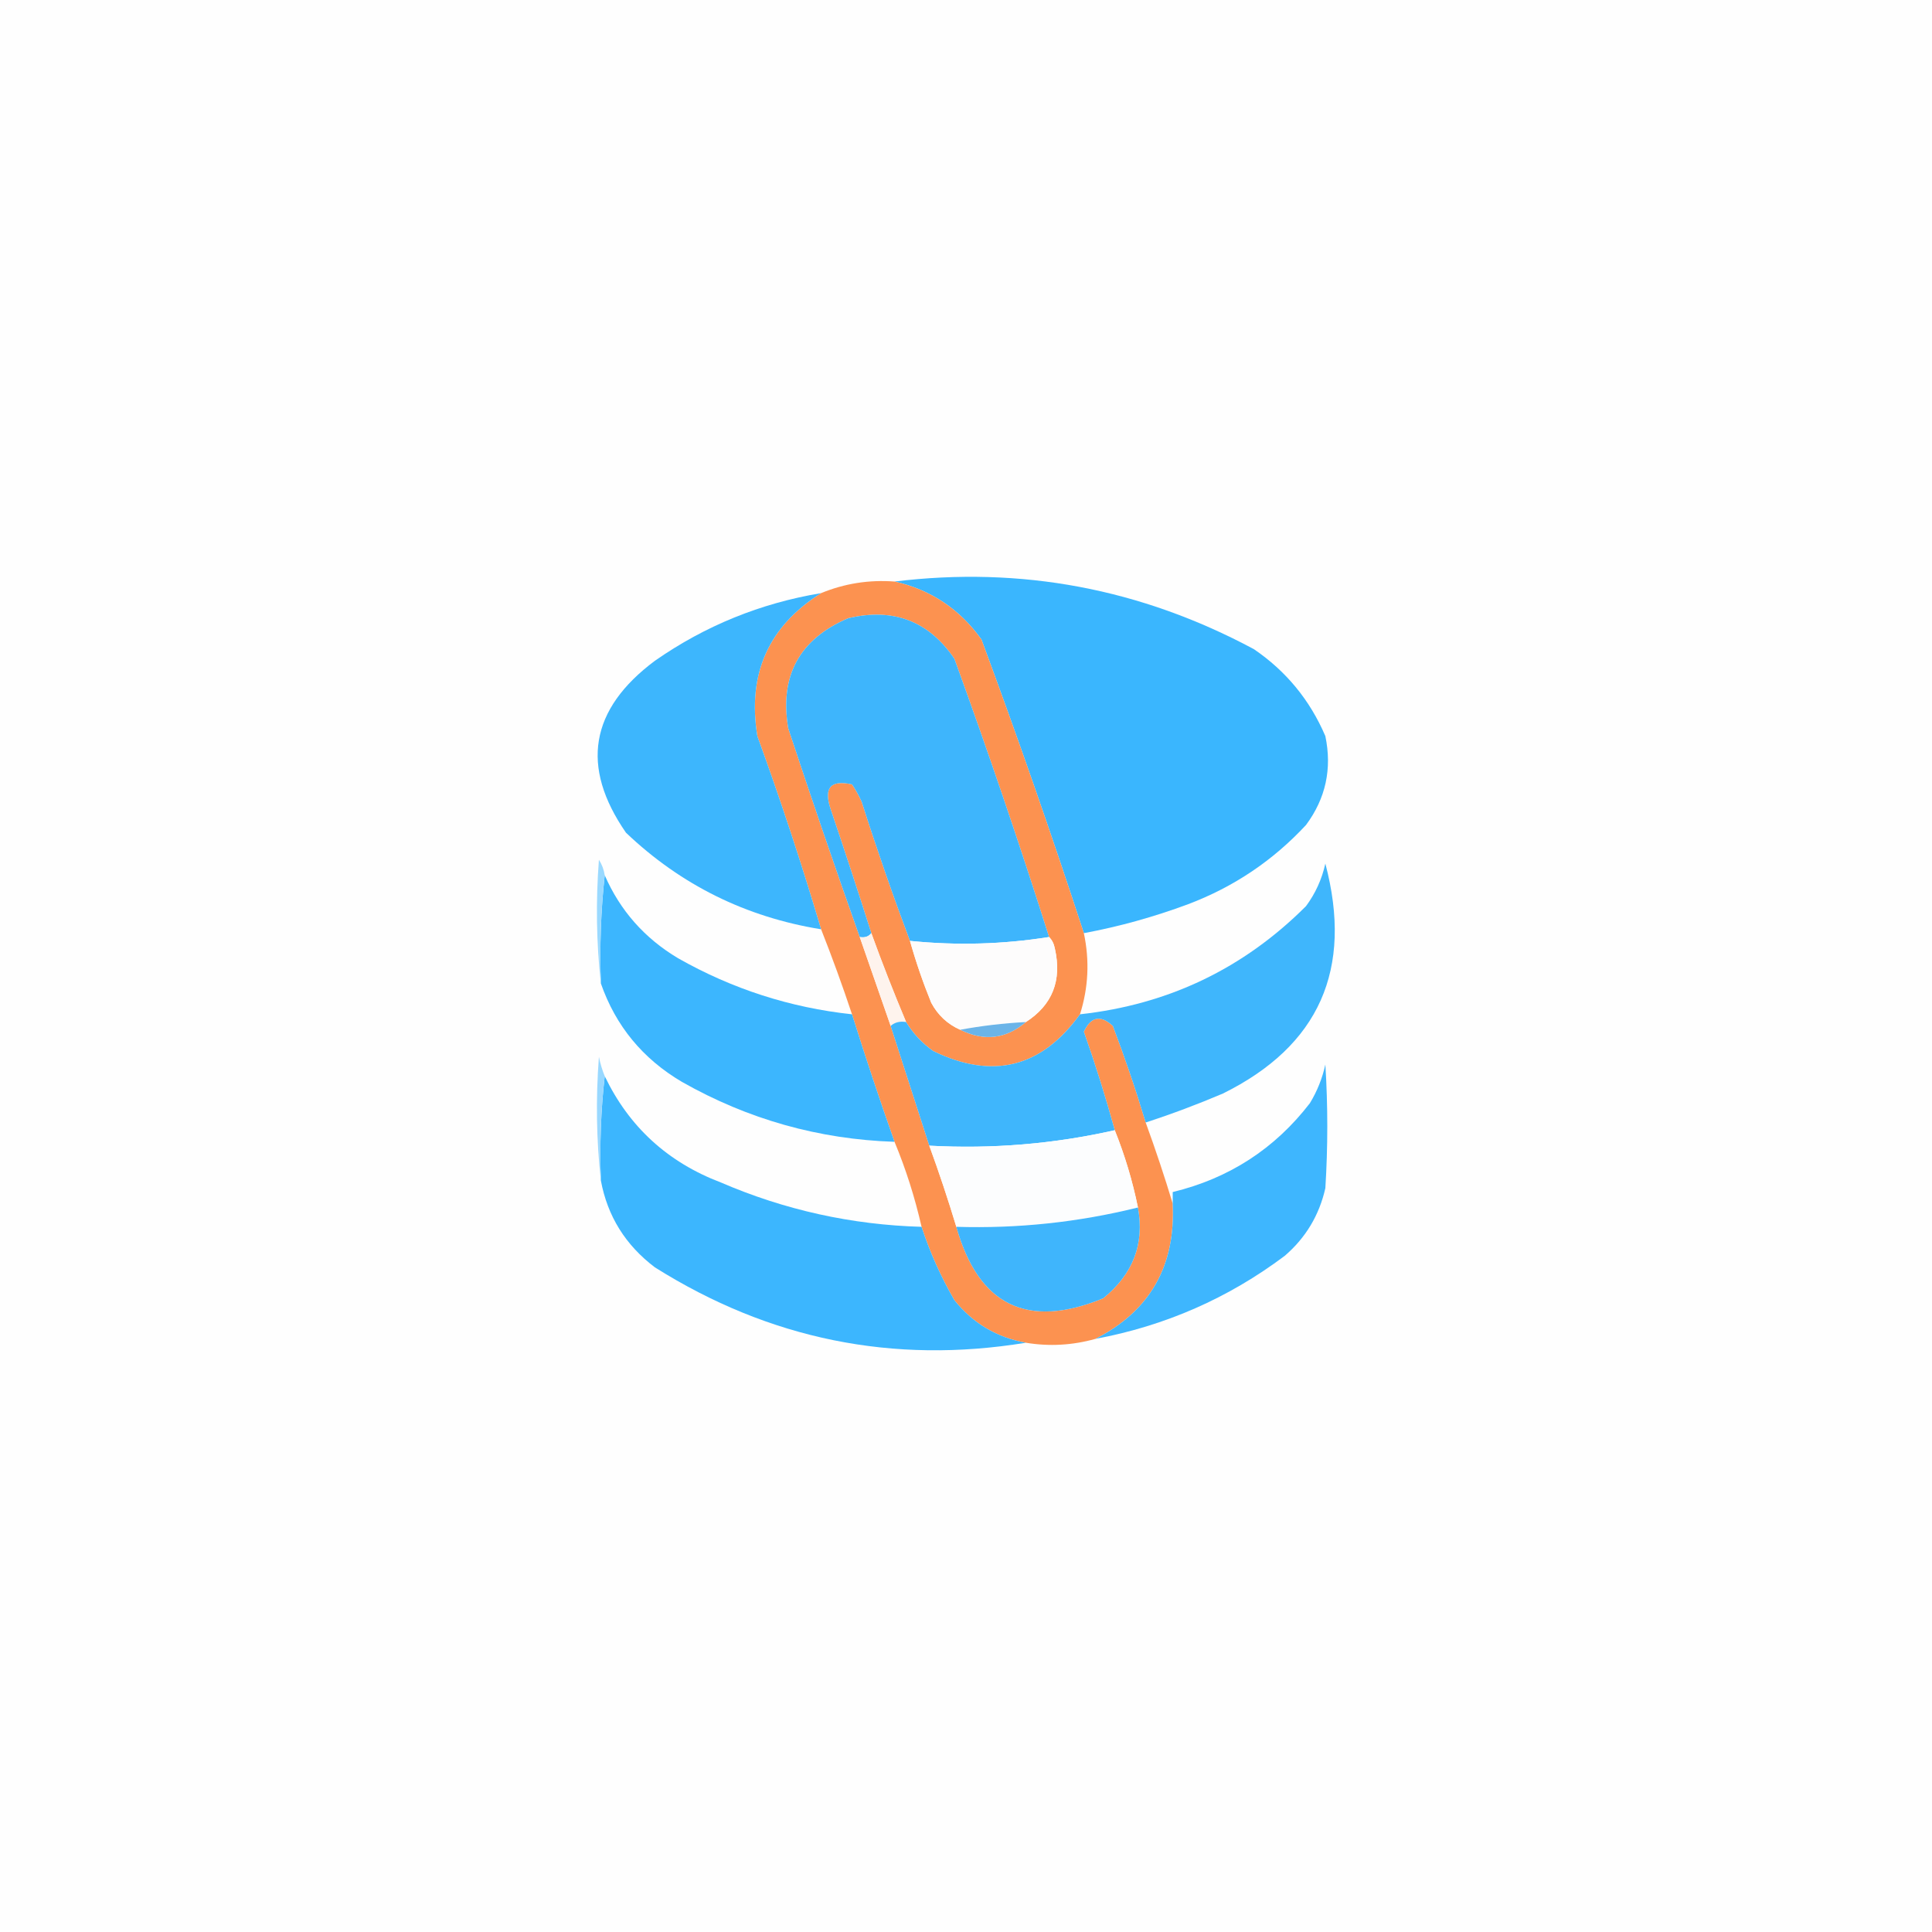
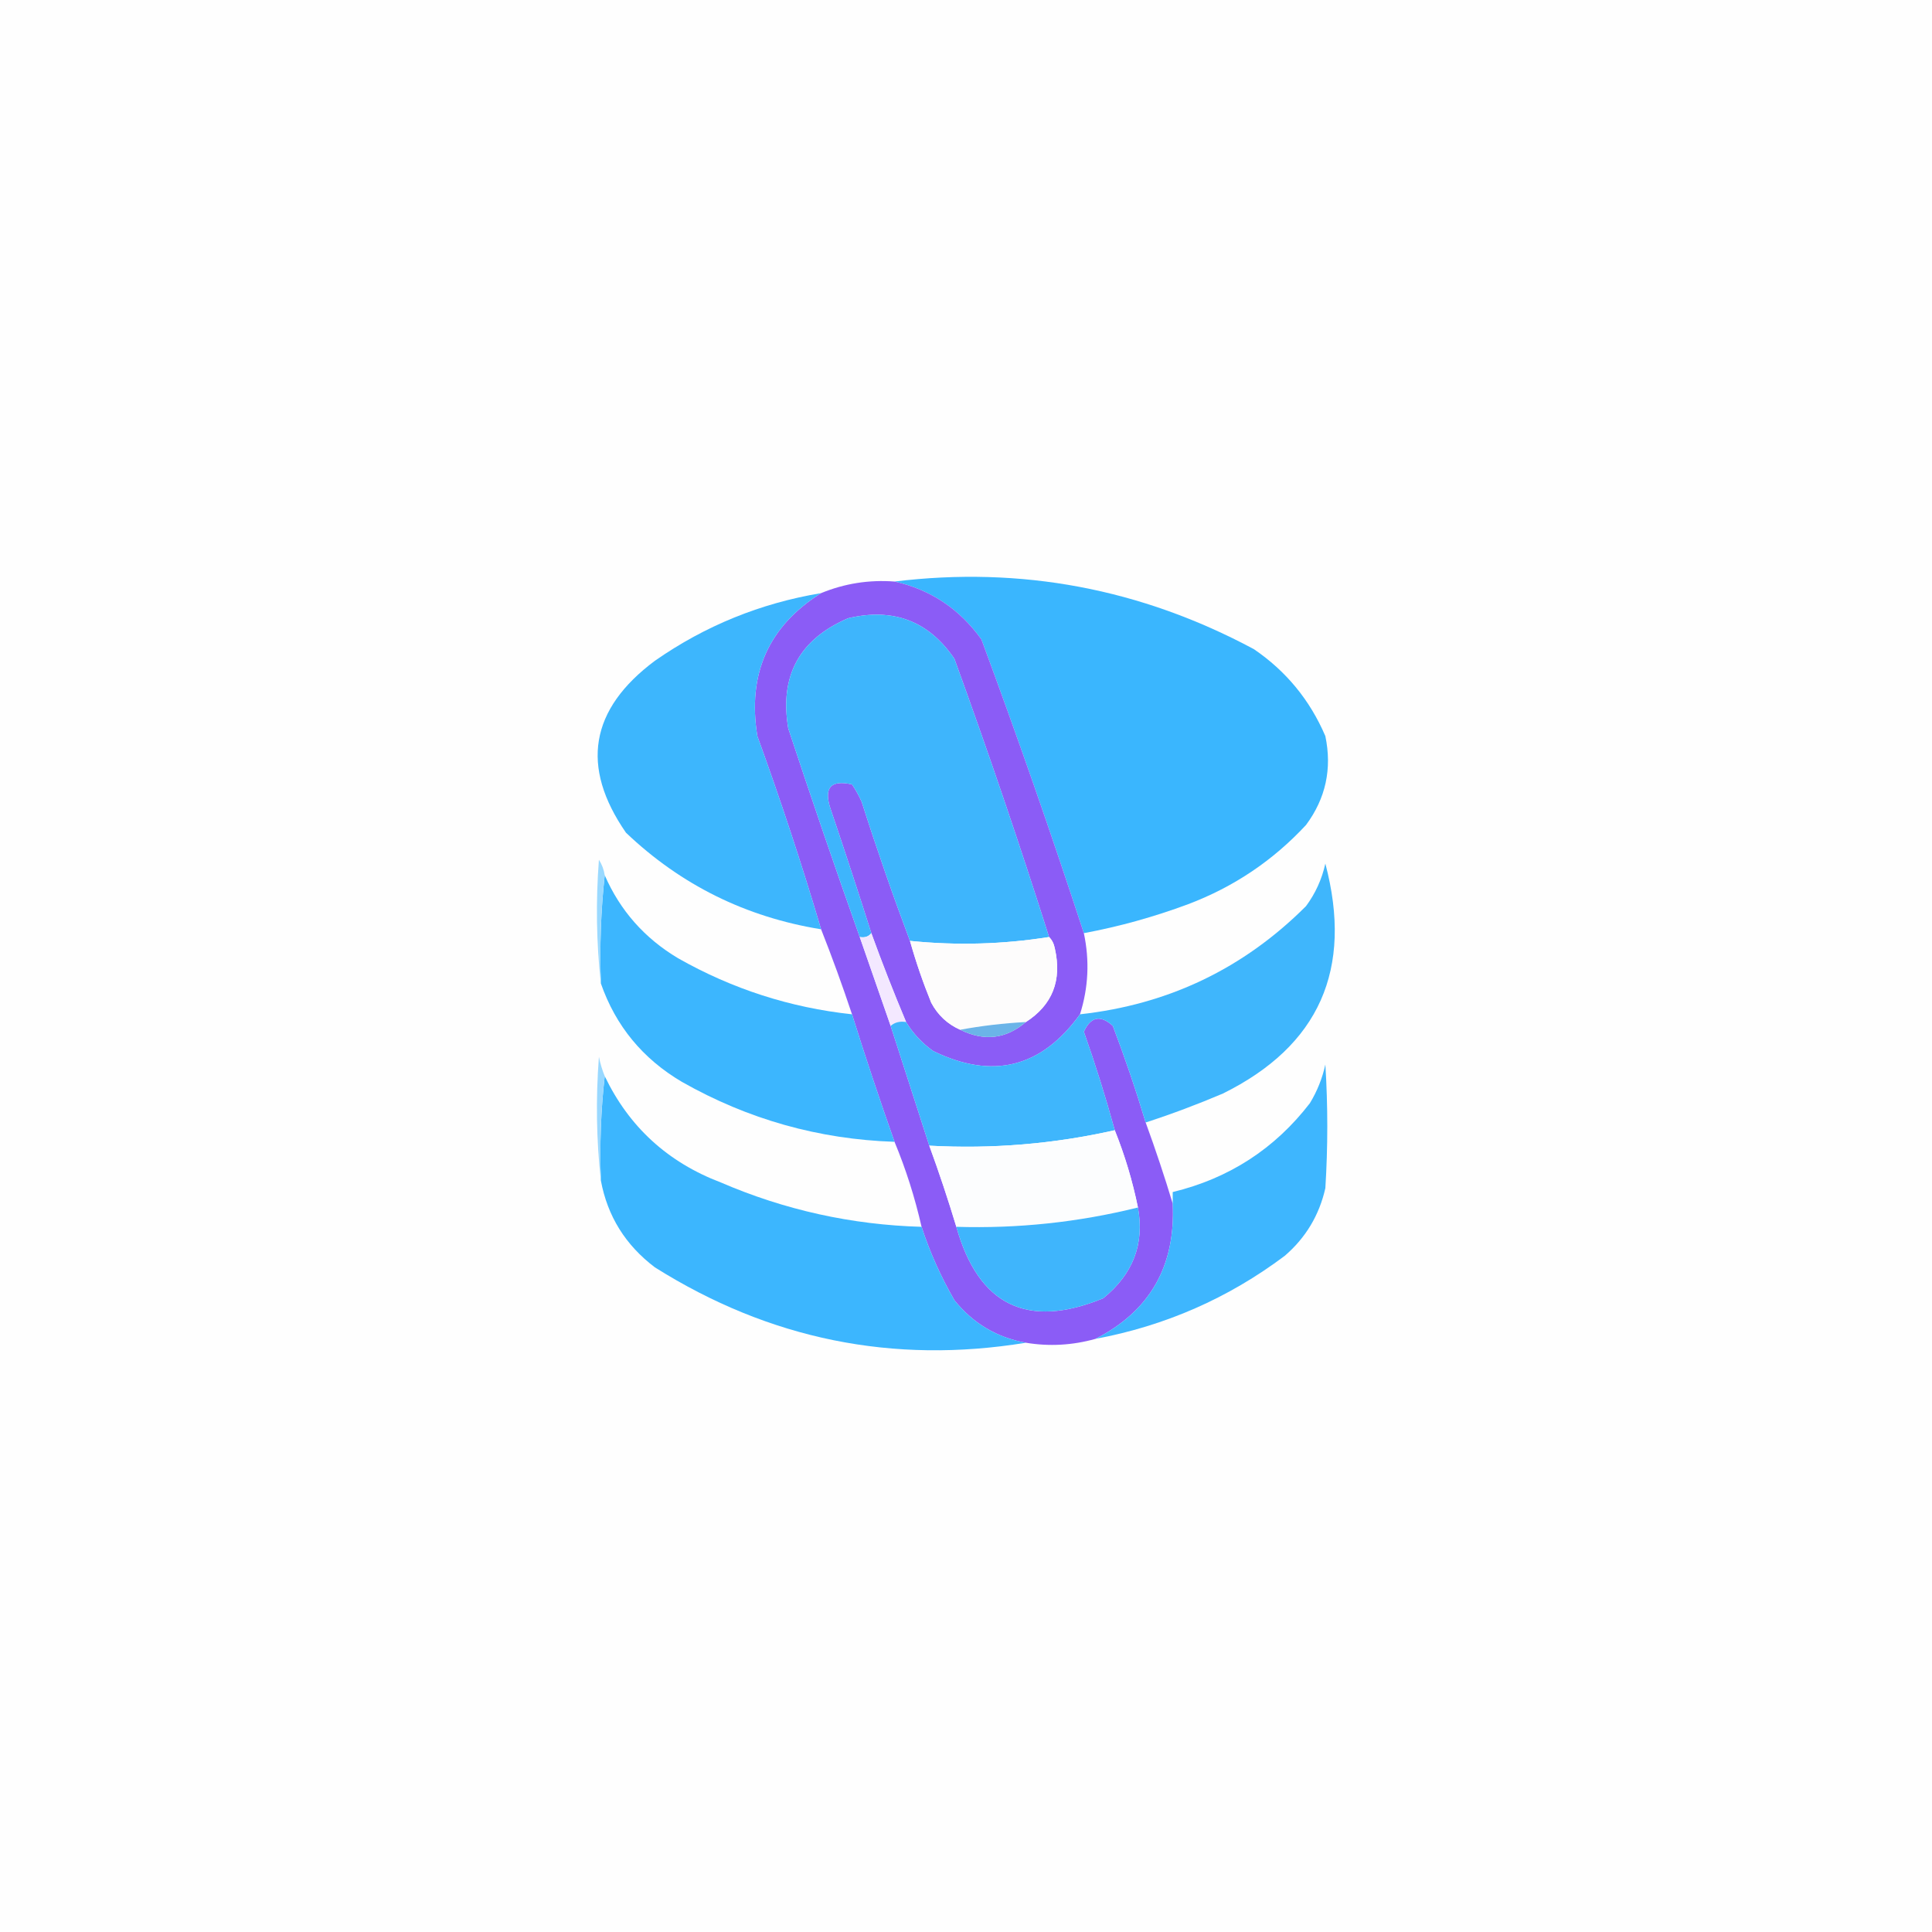
<svg xmlns="http://www.w3.org/2000/svg" version="1.1" width="500px" height="500px" style="shape-rendering:geometricPrecision; text-rendering:geometricPrecision; image-rendering:optimizeQuality; fill-rule:evenodd; clip-rule:evenodd">
  <g>
    <path style="opacity:1" fill="#fefefe" d="M -0.5,-0.5 C 166.167,-0.5 332.833,-0.5 499.5,-0.5C 499.5,166.167 499.5,332.833 499.5,499.5C 332.833,499.5 166.167,499.5 -0.5,499.5C -0.5,332.833 -0.5,166.167 -0.5,-0.5 Z" />
  </g>
  <g>
    <path style="opacity:1" fill="#3ab6fe" d="M 280.5,241.5 C 272.169,216.007 263.335,190.674 254,165.5C 248.339,157.597 240.839,152.597 231.5,150.5C 264.271,146.499 295.271,152.332 324.5,168C 332.841,173.677 339.007,181.177 343,190.5C 344.765,198.96 343.099,206.627 338,213.5C 329.449,222.714 319.282,229.547 307.5,234C 298.665,237.291 289.665,239.791 280.5,241.5 Z" />
  </g>
  <g>
-     <path style="opacity:1" fill="#fc9250" d="M 231.5,150.5 C 240.839,152.597 248.339,157.597 254,165.5C 263.335,190.674 272.169,216.007 280.5,241.5C 282.016,248.608 281.682,255.608 279.5,262.5C 269.539,276.324 256.872,279.49 241.5,272C 238.622,269.957 236.289,267.457 234.5,264.5C 231.294,256.875 228.294,249.209 225.5,241.5C 222.111,230.832 218.611,220.165 215,209.5C 213.087,203.906 214.92,201.739 220.5,203C 221.46,204.419 222.293,205.919 223,207.5C 226.902,219.71 231.069,231.71 235.5,243.5C 237.03,248.922 238.863,254.255 241,259.5C 242.715,262.717 245.215,265.05 248.5,266.5C 254.7,269.565 260.366,268.898 265.5,264.5C 272.363,260.08 274.863,253.746 273,245.5C 272.768,244.263 272.268,243.263 271.5,242.5C 263.835,218.338 255.668,194.338 247,170.5C 240.36,160.726 231.193,157.226 219.5,160C 206.87,165.426 201.703,174.926 204,188.5C 209.989,206.621 216.156,224.621 222.5,242.5C 225.192,250.247 227.859,257.914 230.5,265.5C 233.839,275.849 237.172,286.182 240.5,296.5C 243.029,303.421 245.363,310.421 247.5,317.5C 253.243,337.872 265.91,344.038 285.5,336C 293.231,329.746 296.231,321.913 294.5,312.5C 293.104,305.645 291.104,298.978 288.5,292.5C 286.142,283.926 283.476,275.426 280.5,267C 282.313,263.089 284.813,262.589 288,265.5C 291.137,273.745 293.971,282.078 296.5,290.5C 299.069,297.54 301.402,304.54 303.5,311.5C 304.27,327.649 297.603,339.315 283.5,346.5C 277.528,348.167 271.528,348.5 265.5,347.5C 257.98,346.153 251.813,342.487 247,336.5C 243.472,330.392 240.639,324.058 238.5,317.5C 236.767,309.879 234.434,302.545 231.5,295.5C 227.64,284.585 223.973,273.585 220.5,262.5C 218.009,255.02 215.342,247.687 212.5,240.5C 207.51,223.696 202.01,207.029 196,190.5C 193.382,174.413 198.882,162.08 212.5,153.5C 218.559,151.007 224.892,150.007 231.5,150.5 Z" />
+     <path style="opacity:1" fill="#8b5cf6" d="M 231.5,150.5 C 240.839,152.597 248.339,157.597 254,165.5C 263.335,190.674 272.169,216.007 280.5,241.5C 282.016,248.608 281.682,255.608 279.5,262.5C 269.539,276.324 256.872,279.49 241.5,272C 238.622,269.957 236.289,267.457 234.5,264.5C 231.294,256.875 228.294,249.209 225.5,241.5C 222.111,230.832 218.611,220.165 215,209.5C 213.087,203.906 214.92,201.739 220.5,203C 221.46,204.419 222.293,205.919 223,207.5C 226.902,219.71 231.069,231.71 235.5,243.5C 237.03,248.922 238.863,254.255 241,259.5C 242.715,262.717 245.215,265.05 248.5,266.5C 254.7,269.565 260.366,268.898 265.5,264.5C 272.363,260.08 274.863,253.746 273,245.5C 272.768,244.263 272.268,243.263 271.5,242.5C 263.835,218.338 255.668,194.338 247,170.5C 240.36,160.726 231.193,157.226 219.5,160C 206.87,165.426 201.703,174.926 204,188.5C 209.989,206.621 216.156,224.621 222.5,242.5C 225.192,250.247 227.859,257.914 230.5,265.5C 233.839,275.849 237.172,286.182 240.5,296.5C 243.029,303.421 245.363,310.421 247.5,317.5C 253.243,337.872 265.91,344.038 285.5,336C 293.231,329.746 296.231,321.913 294.5,312.5C 293.104,305.645 291.104,298.978 288.5,292.5C 286.142,283.926 283.476,275.426 280.5,267C 282.313,263.089 284.813,262.589 288,265.5C 291.137,273.745 293.971,282.078 296.5,290.5C 299.069,297.54 301.402,304.54 303.5,311.5C 304.27,327.649 297.603,339.315 283.5,346.5C 277.528,348.167 271.528,348.5 265.5,347.5C 257.98,346.153 251.813,342.487 247,336.5C 243.472,330.392 240.639,324.058 238.5,317.5C 236.767,309.879 234.434,302.545 231.5,295.5C 227.64,284.585 223.973,273.585 220.5,262.5C 218.009,255.02 215.342,247.687 212.5,240.5C 207.51,223.696 202.01,207.029 196,190.5C 193.382,174.413 198.882,162.08 212.5,153.5C 218.559,151.007 224.892,150.007 231.5,150.5 Z" />
  </g>
  <g>
    <path style="opacity:1" fill="#3db6fd" d="M 212.5,153.5 C 198.882,162.08 193.382,174.413 196,190.5C 202.01,207.029 207.51,223.696 212.5,240.5C 193.018,237.342 176.185,229.009 162,215.5C 150.165,198.393 152.665,183.559 169.5,171C 182.483,161.948 196.816,156.114 212.5,153.5 Z" />
  </g>
  <g>
    <path style="opacity:1" fill="#3eb5fc" d="M 271.5,242.5 C 259.547,244.399 247.547,244.732 235.5,243.5C 231.069,231.71 226.902,219.71 223,207.5C 222.293,205.919 221.46,204.419 220.5,203C 214.92,201.739 213.087,203.906 215,209.5C 218.611,220.165 222.111,230.832 225.5,241.5C 224.791,242.404 223.791,242.737 222.5,242.5C 216.156,224.621 209.989,206.621 204,188.5C 201.703,174.926 206.87,165.426 219.5,160C 231.193,157.226 240.36,160.726 247,170.5C 255.668,194.338 263.835,218.338 271.5,242.5 Z" />
  </g>
  <g>
    <path style="opacity:1" fill="#3cb6fe" d="M 156.5,226.5 C 160.486,235.658 166.82,242.825 175.5,248C 189.53,255.955 204.53,260.788 220.5,262.5C 223.973,273.585 227.64,284.585 231.5,295.5C 211.91,294.852 193.577,289.685 176.5,280C 166.334,274.011 159.334,265.511 155.5,254.5C 155.173,244.985 155.506,235.652 156.5,226.5 Z" />
  </g>
  <g>
    <path style="opacity:1" fill="#99d9ff" d="M 156.5,226.5 C 155.506,235.652 155.173,244.985 155.5,254.5C 154.341,244.008 154.175,233.341 155,222.5C 155.791,223.745 156.291,225.078 156.5,226.5 Z" />
  </g>
  <g>
-     <path style="opacity:1" fill="#fef3ed" d="M 225.5,241.5 C 228.294,249.209 231.294,256.875 234.5,264.5C 232.901,264.232 231.568,264.566 230.5,265.5C 227.859,257.914 225.192,250.247 222.5,242.5C 223.791,242.737 224.791,242.404 225.5,241.5 Z" />
+     <path style="opacity:1" fill="#f3e8ff" d="M 225.5,241.5 C 228.294,249.209 231.294,256.875 234.5,264.5C 232.901,264.232 231.568,264.566 230.5,265.5C 227.859,257.914 225.192,250.247 222.5,242.5C 223.791,242.737 224.791,242.404 225.5,241.5 Z" />
  </g>
  <g>
    <path style="opacity:1" fill="#fdfcfc" d="M 271.5,242.5 C 272.268,243.263 272.768,244.263 273,245.5C 274.863,253.746 272.363,260.08 265.5,264.5C 259.651,264.816 253.984,265.482 248.5,266.5C 245.215,265.05 242.715,262.717 241,259.5C 238.863,254.255 237.03,248.922 235.5,243.5C 247.547,244.732 259.547,244.399 271.5,242.5 Z" />
  </g>
  <g>
    <path style="opacity:1" fill="#3fb6fc" d="M 296.5,290.5 C 293.971,282.078 291.137,273.745 288,265.5C 284.813,262.589 282.313,263.089 280.5,267C 283.476,275.426 286.142,283.926 288.5,292.5C 272.746,296.058 256.746,297.391 240.5,296.5C 237.172,286.182 233.839,275.849 230.5,265.5C 231.568,264.566 232.901,264.232 234.5,264.5C 236.289,267.457 238.622,269.957 241.5,272C 256.872,279.49 269.539,276.324 279.5,262.5C 302.344,259.993 321.844,250.66 338,234.5C 340.434,231.205 342.101,227.538 343,223.5C 350.229,250.851 341.396,270.684 316.5,283C 309.921,285.803 303.254,288.303 296.5,290.5 Z" />
  </g>
  <g>
    <path style="opacity:1" fill="#6bb4e8" d="M 265.5,264.5 C 260.366,268.898 254.7,269.565 248.5,266.5C 253.984,265.482 259.651,264.816 265.5,264.5 Z" />
  </g>
  <g>
    <path style="opacity:1" fill="#3eb6fe" d="M 283.5,346.5 C 297.603,339.315 304.27,327.649 303.5,311.5C 303.5,310.5 303.5,309.5 303.5,308.5C 318.083,304.966 329.917,297.299 339,285.5C 340.893,282.382 342.226,279.049 343,275.5C 343.667,286.167 343.667,296.833 343,307.5C 341.417,314.501 337.917,320.334 332.5,325C 317.908,335.959 301.575,343.125 283.5,346.5 Z" />
  </g>
  <g>
    <path style="opacity:1" fill="#3cb6fe" d="M 156.5,278.5 C 162.776,291.604 172.776,300.771 186.5,306C 203.095,313.155 220.428,316.988 238.5,317.5C 240.639,324.058 243.472,330.392 247,336.5C 251.813,342.487 257.98,346.153 265.5,347.5C 231.104,353.121 199.104,346.621 169.5,328C 161.88,322.245 157.214,314.745 155.5,305.5C 155.173,296.318 155.507,287.318 156.5,278.5 Z" />
  </g>
  <g>
    <path style="opacity:1" fill="#98d8ff" d="M 156.5,278.5 C 155.507,287.318 155.173,296.318 155.5,305.5C 154.341,295.008 154.175,284.341 155,273.5C 155.352,275.247 155.852,276.914 156.5,278.5 Z" />
  </g>
  <g>
    <path style="opacity:1" fill="#fcfdfe" d="M 288.5,292.5 C 291.104,298.978 293.104,305.645 294.5,312.5C 279.079,316.321 263.413,317.988 247.5,317.5C 245.363,310.421 243.029,303.421 240.5,296.5C 256.746,297.391 272.746,296.058 288.5,292.5 Z" />
  </g>
  <g>
    <path style="opacity:1" fill="#3fb5fc" d="M 294.5,312.5 C 296.231,321.913 293.231,329.746 285.5,336C 265.91,344.038 253.243,337.872 247.5,317.5C 263.413,317.988 279.079,316.321 294.5,312.5 Z" />
  </g>
</svg>
